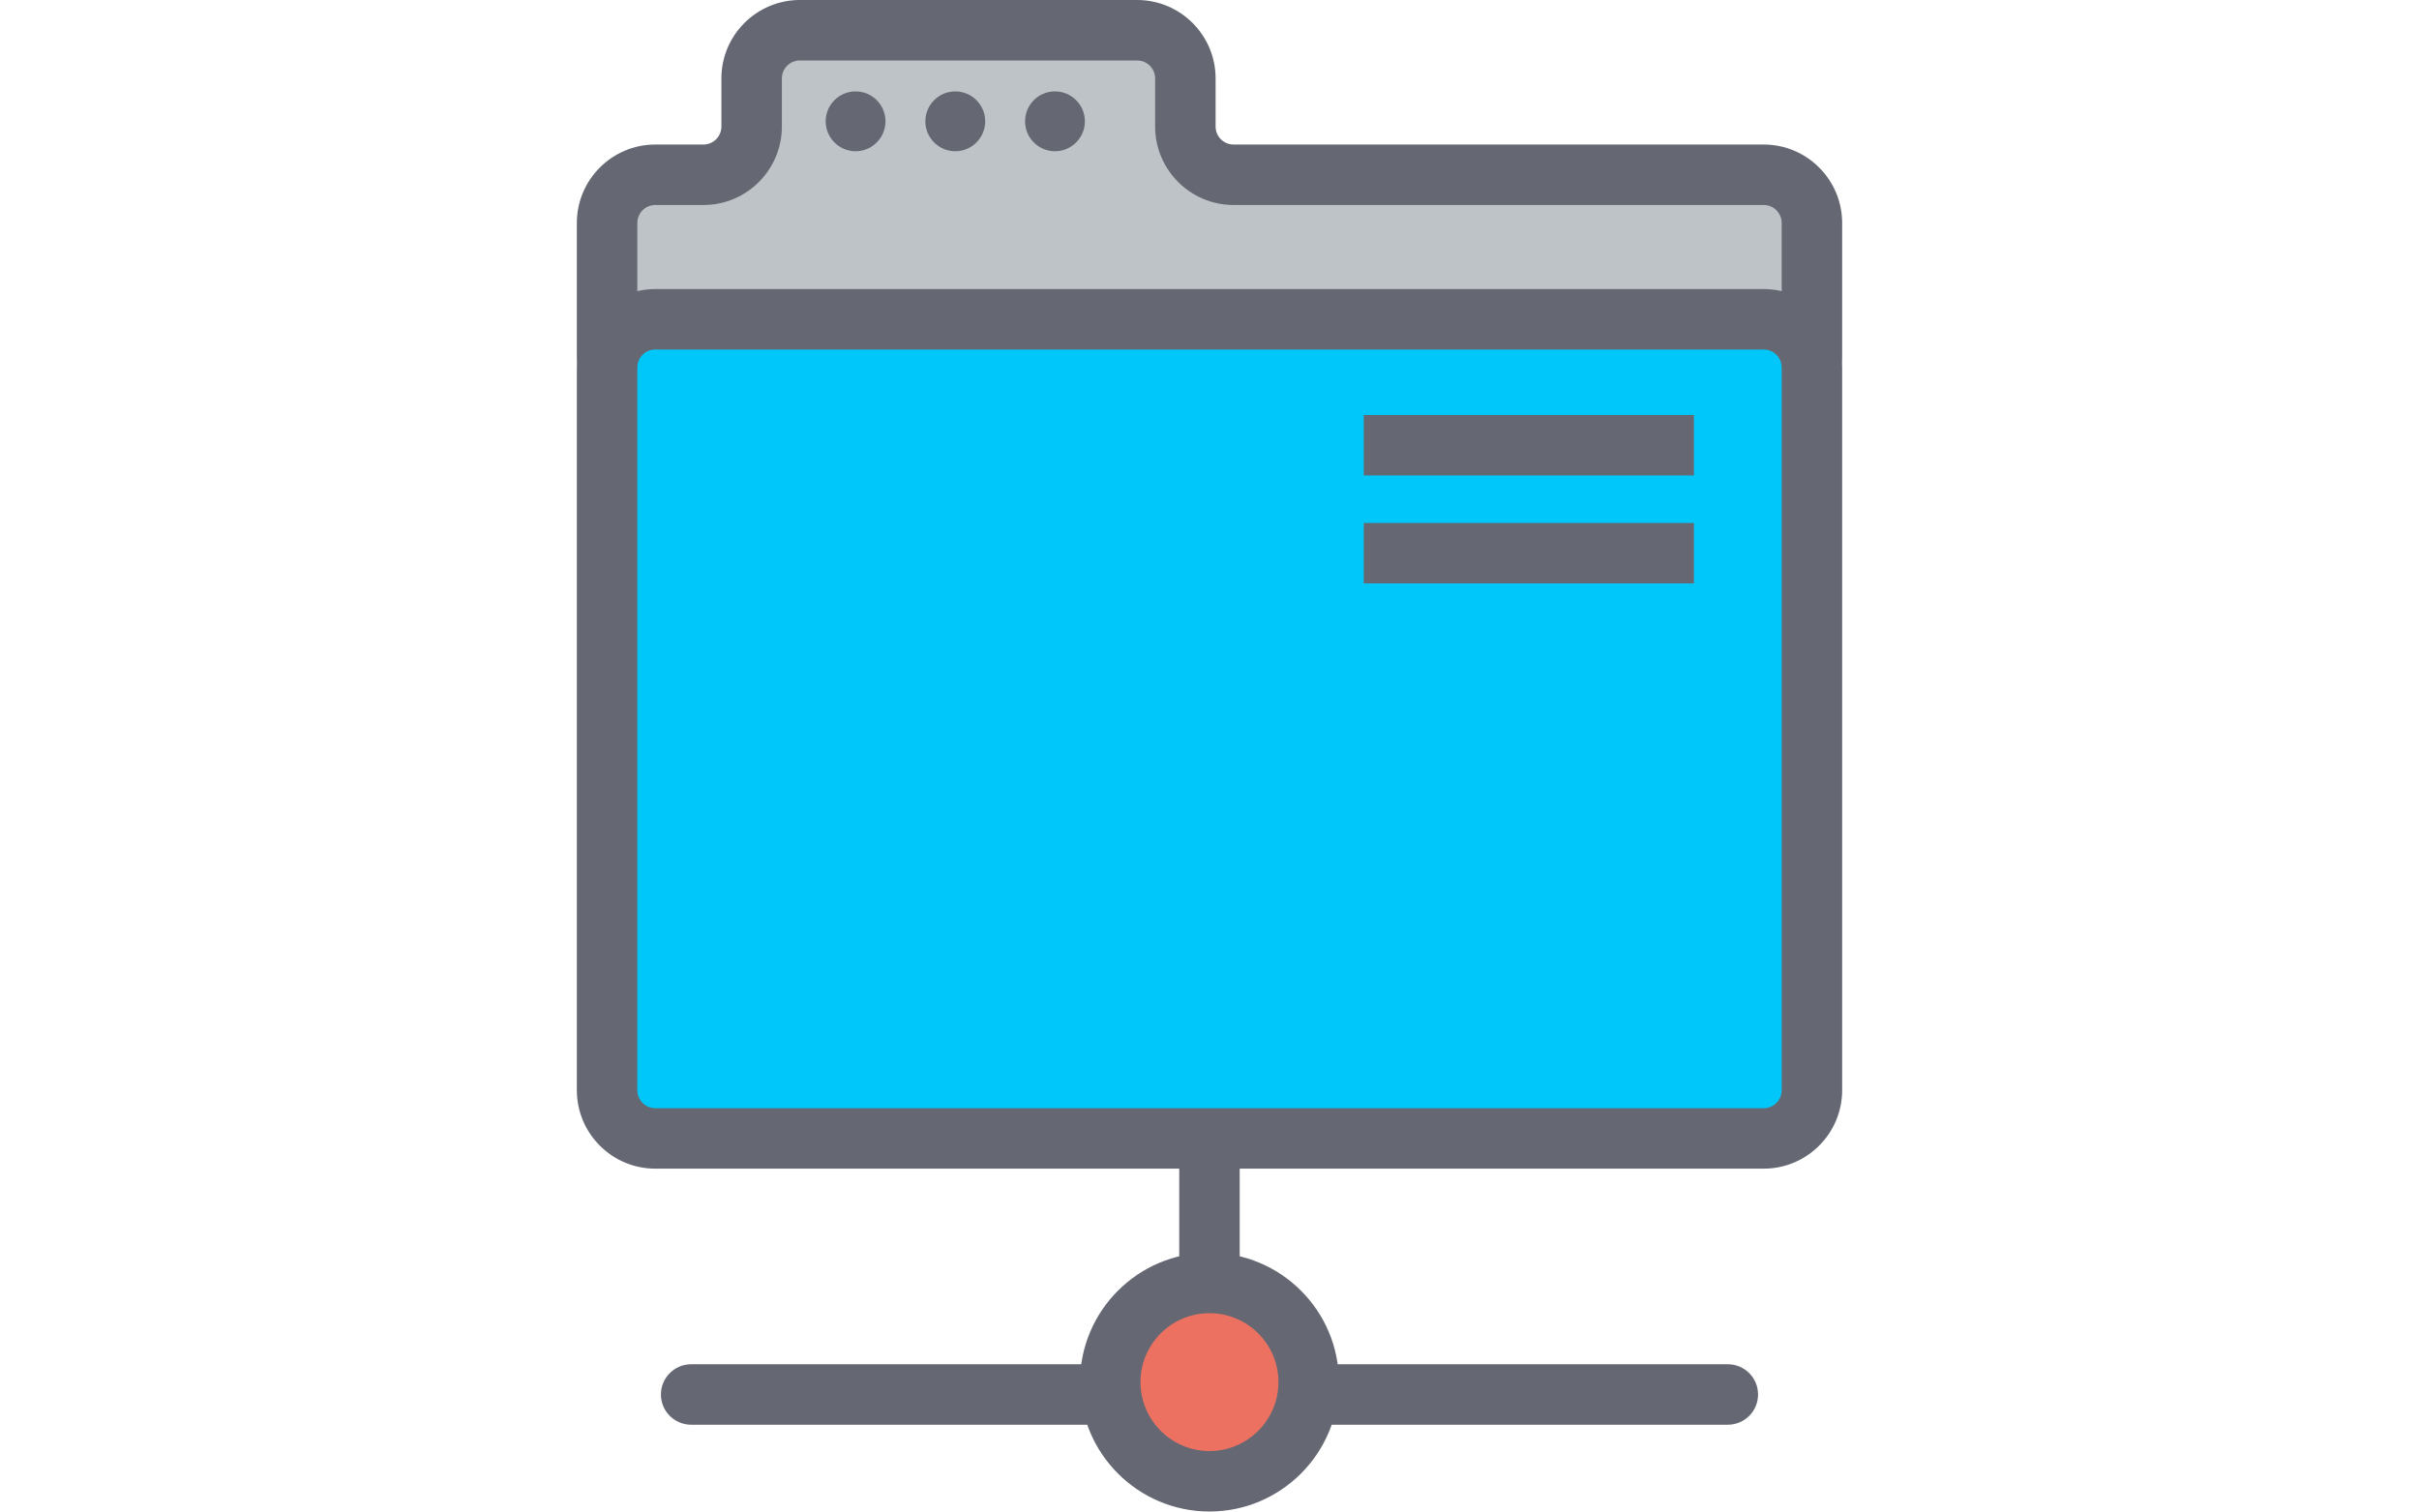
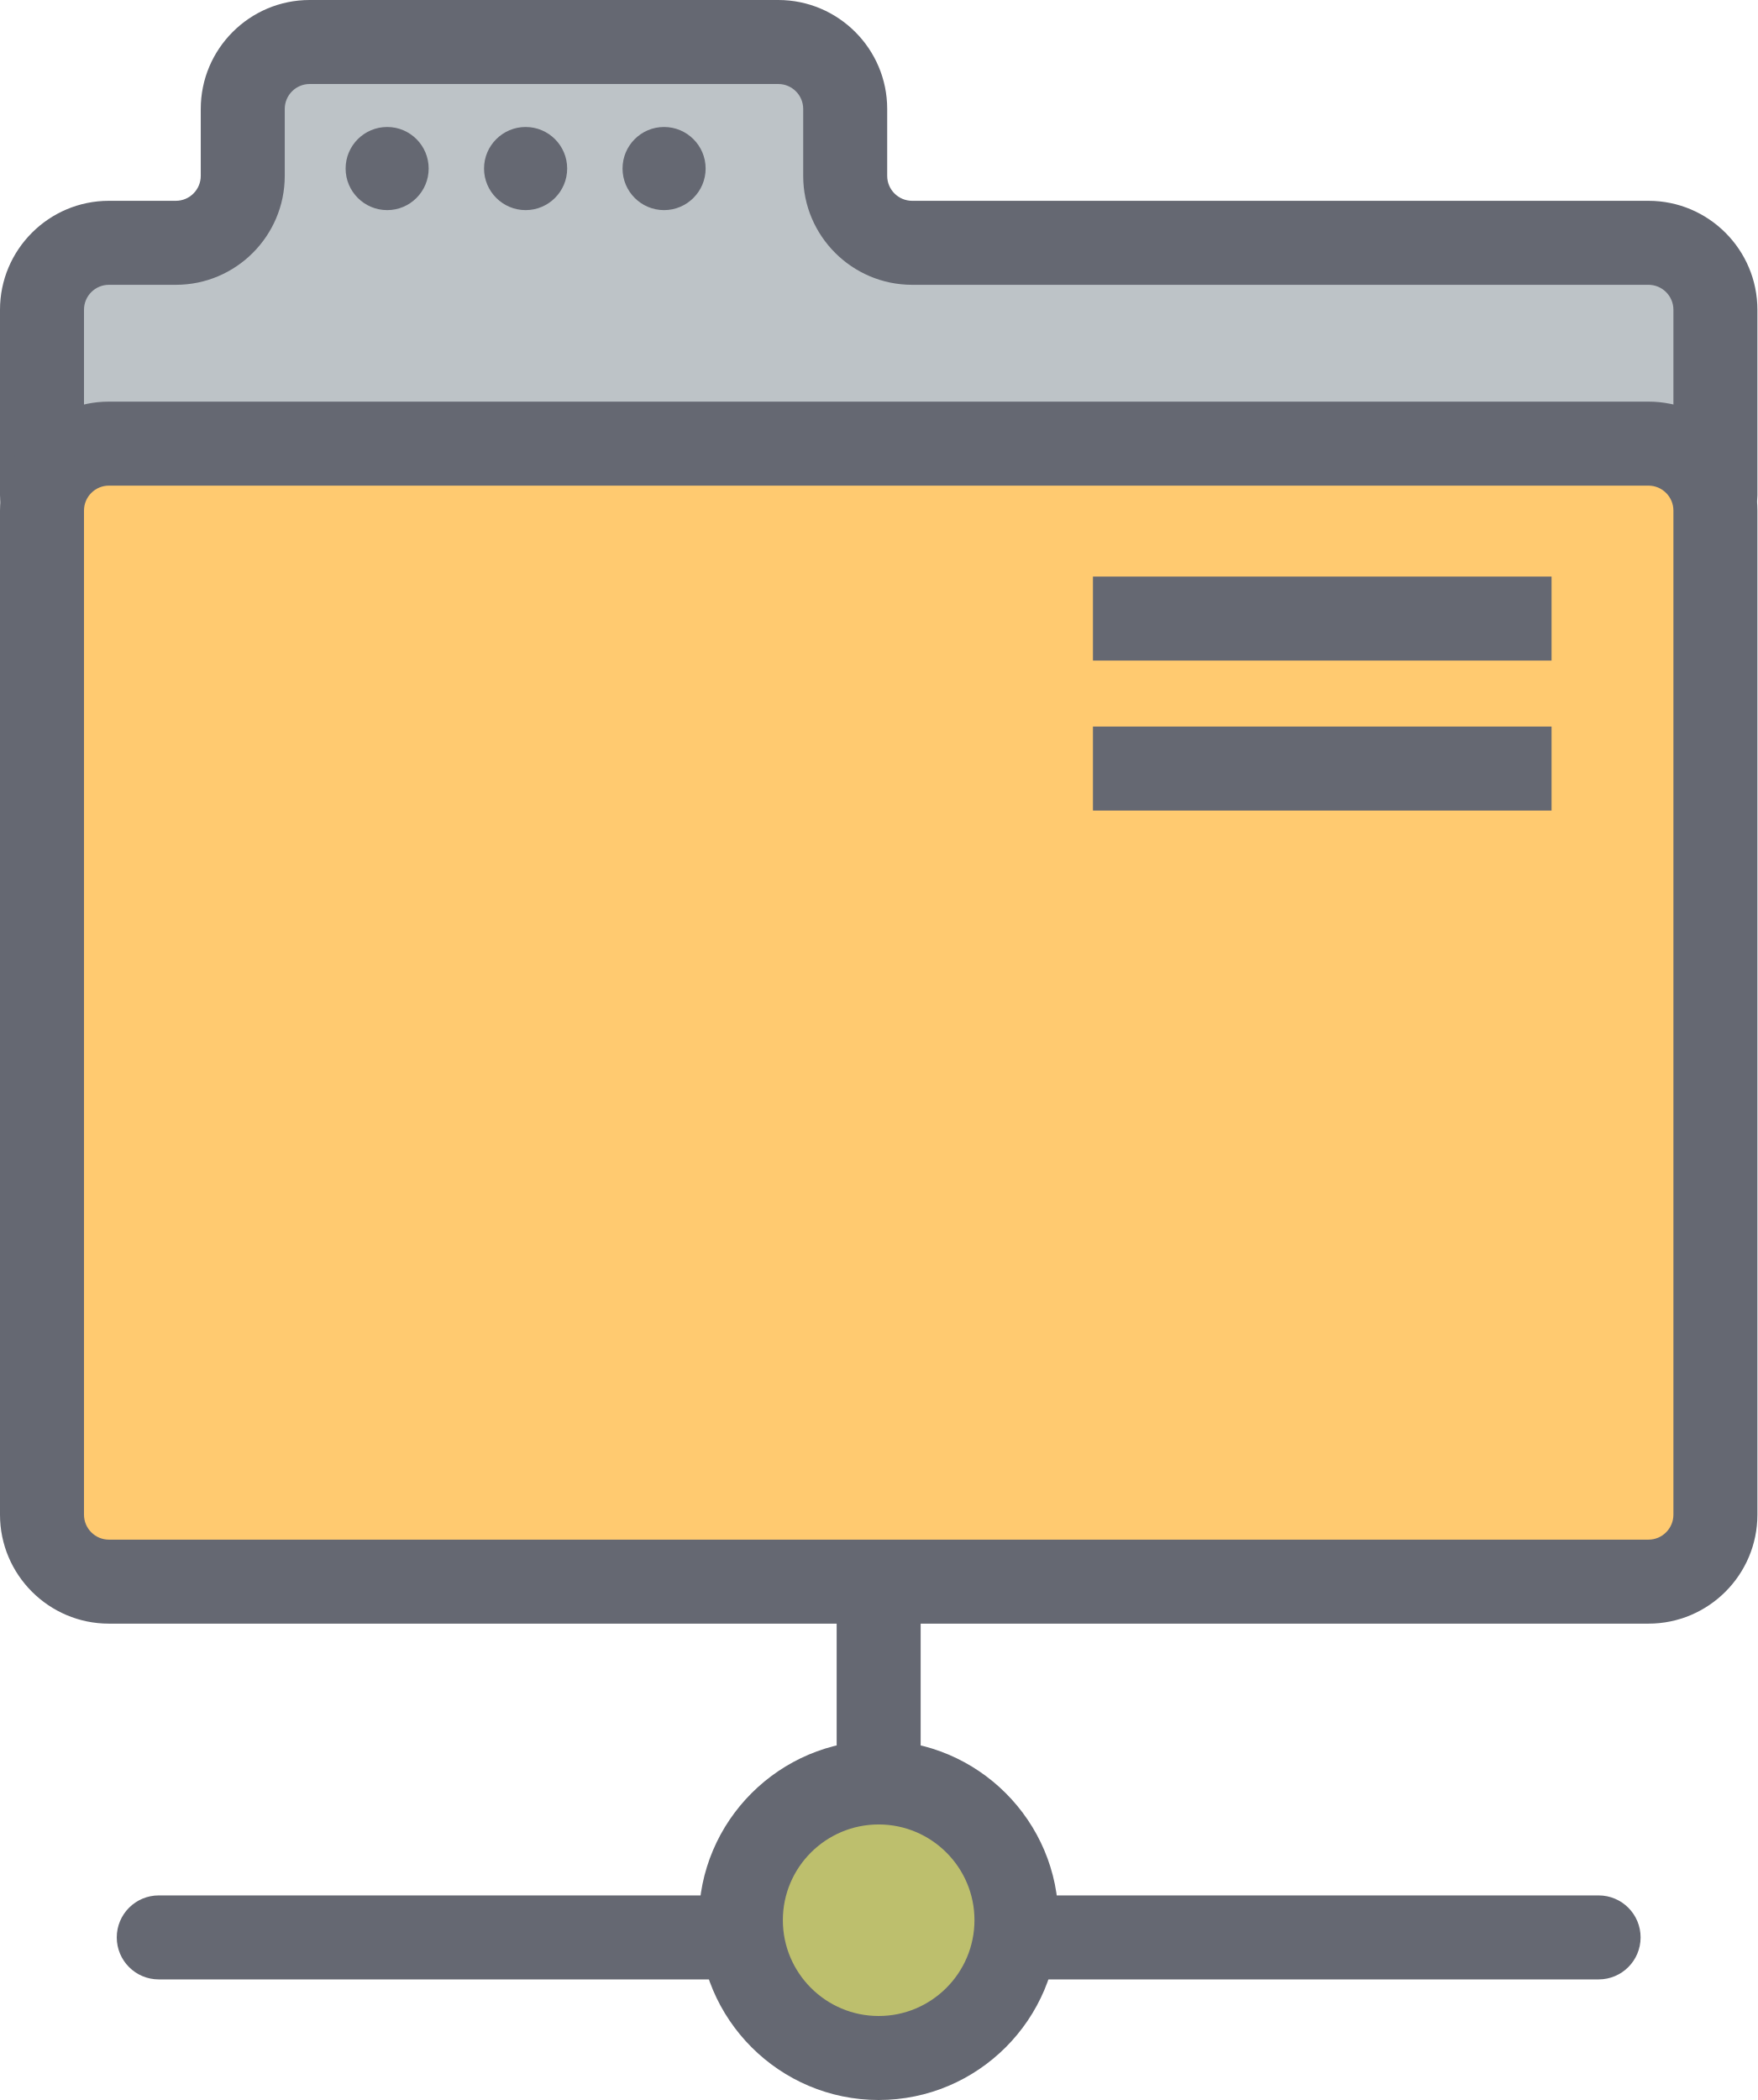
- <svg xmlns="http://www.w3.org/2000/svg" version="1.1" id="hosting" x="0px" y="0px" width="1280px" height="800px" viewBox="0 0 1280 800" enable-background="new 0 0 1280 800" xml:space="preserve">
-   <g>
-     <path fill="#BDC3C7" d="M958.766,188.719V118c0-14.078-11.438-25.5-25.5-25.5H652.75c-14.094,0-25.516-11.422-25.516-25.5V41.5   c0-14.094-11.422-25.5-25.516-25.5h-178.5c-14.078,0-25.5,11.406-25.5,25.5V67c0,14.078-11.421,25.5-25.484,25.5h-25.516   c-14.078,0-25.484,11.422-25.484,25.5v70.719" />
-     <path fill="#656872" d="M958.766,204.718c-8.844,0-16-7.156-16-16V118c0-5.25-4.266-9.5-9.5-9.5H652.75   c-22.891,0-41.516-18.625-41.516-41.5V41.5c0-5.25-4.266-9.5-9.516-9.5h-178.5c-5.234,0-9.5,4.25-9.5,9.5V67   c0,22.875-18.609,41.5-41.484,41.5h-25.516c-5.226,0-9.484,4.25-9.484,9.5v70.719c0,8.844-7.165,16-16,16s-16-7.156-16-16V118   c0-22.875,18.609-41.5,41.484-41.5h25.516c5.226,0,9.484-4.266,9.484-9.5V41.5c0-22.875,18.617-41.5,41.5-41.5h178.5   c22.891,0,41.516,18.625,41.516,41.5V67c0,5.234,4.266,9.5,9.516,9.5h280.516c22.891,0,41.5,18.625,41.5,41.5v70.719   C974.766,197.562,967.609,204.718,958.766,204.718L958.766,204.718z" />
-   </g>
-   <path fill="#00C7FA" d="M933.266,602.531H346.719c-14.078,0-25.484-11.406-25.484-25.5V194.5c0-14.079,11.406-25.5,25.484-25.5  h586.547c14.062,0,25.5,11.421,25.5,25.5v382.531C958.766,591.125,947.328,602.531,933.266,602.531z" />
-   <path fill="#656872" d="M933.266,618.531H346.719c-22.875,0-41.484-18.626-41.484-41.5V194.5c0-22.875,18.609-41.5,41.484-41.5  h586.547c22.891,0,41.5,18.625,41.5,41.5v382.531C974.766,599.905,956.156,618.531,933.266,618.531L933.266,618.531z M346.719,185  c-5.226,0-9.484,4.266-9.484,9.5v382.531c0,5.234,4.258,9.5,9.484,9.5h586.547c5.234,0,9.5-4.266,9.5-9.5V194.5  c0-5.234-4.266-9.5-9.5-9.5H346.719L346.719,185z" />
-   <g>
-     <path fill="#656872" d="M639.984,691.594c-8.836,0-16-7.172-16-16v-62.188c0-8.828,7.164-16.001,16-16.001s16,7.173,16,16.001   v62.188C655.984,684.422,648.82,691.594,639.984,691.594L639.984,691.594z" />
-   </g>
-   <g>
-     <path fill="#656872" d="M914.266,754.062H692.047c-8.836,0-16-7.156-16-16s7.164-16,16-16h222.219c8.844,0,16,7.156,16,16   S923.109,754.062,914.266,754.062L914.266,754.062z" />
-   </g>
-   <g>
-     <path fill="#656872" d="M587.953,754.062H365.719c-8.836,0-16-7.156-16-16s7.165-16,16-16h222.234c8.836,0,16,7.156,16,16   S596.789,754.062,587.953,754.062L587.953,754.062z" />
-   </g>
-   <path fill="#ED7161" d="M692.484,731.484c0,29.016-23.5,52.516-52.5,52.516s-52.5-23.5-52.5-52.516  c0-28.984,23.5-52.453,52.5-52.453S692.484,702.5,692.484,731.484z" />
-   <path fill="#656872" d="M639.984,800c-37.773,0-68.5-30.734-68.5-68.516c0-37.734,30.727-68.454,68.5-68.454s68.5,30.72,68.5,68.454  C708.484,769.266,677.758,800,639.984,800L639.984,800z M639.984,695.031c-20.125,0-36.5,16.344-36.5,36.453  c0,20.14,16.375,36.516,36.5,36.516s36.5-16.376,36.5-36.516C676.484,711.375,660.109,695.031,639.984,695.031L639.984,695.031z" />
-   <g>
+ <svg xmlns="http://www.w3.org/2000/svg" version="1.1" id="hosting" x="0px" y="0px" viewBox="0 0 845.283 1010" enable-background="new 0 0 845.283 1010" xml:space="preserve">
+   <g id="hosting-hosting">
    <g>
-       <path fill="#656872" d="M468.547,64.203c0,8.734-7.078,15.844-15.797,15.844c-8.75,0-15.844-7.109-15.844-15.844    S444,48.375,452.75,48.375C461.469,48.375,468.547,55.469,468.547,64.203z" />
+       <g>
+         <path fill="#BDC3C7" d="M825.083,238.257v-89.283c0-17.773-14.439-32.193-32.193-32.193H438.739     c-17.794,0-32.213-14.42-32.213-32.194V52.394c0-17.794-14.42-32.194-32.214-32.194H148.956     c-17.774,0-32.194,14.4-32.194,32.194v32.194c0,17.773-14.42,32.194-32.174,32.194H52.374     c-17.773,0-32.174,14.42-32.174,32.193v89.283" />
+         <path fill="#656872" d="M825.083,258.457c-11.165,0-20.199-9.035-20.199-20.2v-89.283     c0-6.628-5.386-11.994-11.994-11.994H438.739c-28.899,0-52.414-23.514-52.414-52.394V52.394     c0-6.628-5.385-11.994-12.014-11.994H148.956c-6.608,0-11.994,5.366-11.994,11.994v32.194     c0,28.879-23.495,52.394-52.374,52.394H52.374c-6.598,0-11.974,5.366-11.974,11.994v89.283     c0,11.165-9.045,20.2-20.2,20.2S0,249.422,0,238.257v-89.283c0-28.879,23.495-52.394,52.374-52.394h32.214     c6.598,0,11.974-5.385,11.974-11.994V52.394C96.561,23.514,120.066,0,148.956,0h225.356     c28.899,0,52.414,23.514,52.414,52.394v32.194c0,6.608,5.385,11.994,12.014,11.994h354.151     c28.899,0,52.394,23.514,52.394,52.394v89.283C845.283,249.422,836.249,258.457,825.083,258.457L825.083,258.457z" />
+       </g>
+       <g>
+         <path fill="#FFCA70" d="M792.89,760.695H52.374c-17.773,0-32.174-14.4-32.174-32.193V245.556     c0-17.774,14.4-32.194,32.174-32.194h740.516c17.754,0,32.193,14.42,32.193,32.194V728.502     C825.083,746.295,810.644,760.695,792.89,760.695z" />
+         <path fill="#656872" d="M792.89,780.895H52.374C23.495,780.895,0,757.381,0,728.502V245.556     c0-28.88,23.495-52.394,52.374-52.394h740.516c28.899,0,52.394,23.514,52.394,52.394V728.502     C845.283,757.381,821.789,780.895,792.89,780.895L792.89,780.895z M52.374,233.562     c-6.598,0-11.974,5.385-11.974,11.994V728.502c0,6.608,5.375,11.994,11.974,11.994h740.516     c6.608,0,11.994-5.386,11.994-11.994V245.556c0-6.608-5.386-11.994-11.994-11.994H52.374L52.374,233.562z" />
+       </g>
    </g>
    <g>
-       <path fill="#656872" d="M521.312,64.203c0,8.734-7.094,15.844-15.828,15.844c-8.719,0-15.844-7.109-15.844-15.844    s7.125-15.828,15.844-15.828C514.219,48.375,521.312,55.469,521.312,64.203z" />
+       <g>
+         <path fill="#656872" d="M422.622,873.137c-11.155,0-20.2-9.055-20.2-20.199v-78.512     c0-11.146,9.045-20.201,20.2-20.201c11.155,0,20.2,9.055,20.2,20.201v78.512     C442.822,864.082,433.777,873.137,422.622,873.137L422.622,873.137z" />
+       </g>
+       <g>
+         <path fill="#656872" d="M768.902,952.004H488.351c-11.155,0-20.2-9.035-20.2-20.2     c0-11.165,9.045-20.2,20.2-20.2h280.552c11.165,0,20.2,9.035,20.2,20.2     C789.102,942.969,780.067,952.004,768.902,952.004L768.902,952.004z" />
+       </g>
+       <g>
+         <path fill="#656872" d="M356.933,952.004H76.362c-11.155,0-20.2-9.035-20.2-20.2     c0-11.165,9.045-20.2,20.2-20.2h280.571c11.155,0,20.2,9.035,20.2,20.2     C377.133,942.969,368.088,952.004,356.933,952.004L356.933,952.004z" />
+       </g>
+       <g>
+         <path fill="#BDBF6D" d="M488.903,923.499c0,36.632-29.669,66.301-66.281,66.301s-66.281-29.669-66.281-66.301     c0-36.593,29.669-66.222,66.281-66.222S488.903,886.906,488.903,923.499z" />
+         <path fill="#656872" d="M422.622,1010c-47.689,0-86.481-38.803-86.481-86.501c0-47.64,38.792-86.423,86.481-86.423     c47.689,0,86.481,38.783,86.481,86.423C509.103,971.197,470.311,1010,422.622,1010L422.622,1010z M422.622,877.477     c-25.408,0-46.081,20.635-46.081,46.022c0,25.427,20.673,46.101,46.081,46.101     c25.408,0,46.081-20.674,46.081-46.101C468.703,898.111,448.03,877.477,422.622,877.477L422.622,877.477z" />
+       </g>
    </g>
    <g>
-       <path fill="#656872" d="M574.062,64.203c0,8.734-7.109,15.844-15.844,15.844s-15.812-7.109-15.812-15.844    s7.078-15.828,15.812-15.828S574.062,55.469,574.062,64.203z" />
+       <g>
+         <path fill="#656872" d="M206.182,81.056c0,11.027-8.936,20.003-19.943,20.003c-11.047,0-20.003-8.976-20.003-20.003     c0-11.027,8.956-19.983,20.003-19.983C197.246,61.073,206.182,70.029,206.182,81.056z" />
+       </g>
+       <g>
+         <path fill="#656872" d="M272.799,81.056c0,11.027-8.956,20.003-19.983,20.003c-11.007,0-20.003-8.976-20.003-20.003     c0-11.027,8.996-19.983,20.003-19.983C263.843,61.073,272.799,70.029,272.799,81.056z" />
+       </g>
+       <g>
+         <path fill="#656872" d="M339.396,81.056c0,11.027-8.976,20.003-20.002,20.003c-11.027,0-19.963-8.976-19.963-20.003     c0-11.027,8.936-19.983,19.963-19.983C330.42,61.073,339.396,70.029,339.396,81.056z" />
+       </g>
+     </g>
+     <g>
+       <polygon fill="#656872" points="746.276,389.836 525.693,389.836 525.693,349.436 746.276,349.436 746.276,389.836   " />
+     </g>
+     <g>
+       <polygon fill="#656872" points="746.276,317.696 525.693,317.696 525.693,277.296 746.276,277.296 746.276,317.696       " />
    </g>
  </g>
-   <g>
-     <polygon fill="#656872" points="896.345,308.781 721.625,308.781 721.625,276.781 896.345,276.781  " />
-   </g>
-   <g>
-     <polygon fill="#656872" points="896.345,251.641 721.625,251.641 721.625,219.64 896.345,219.64  " />
-   </g>
</svg>
